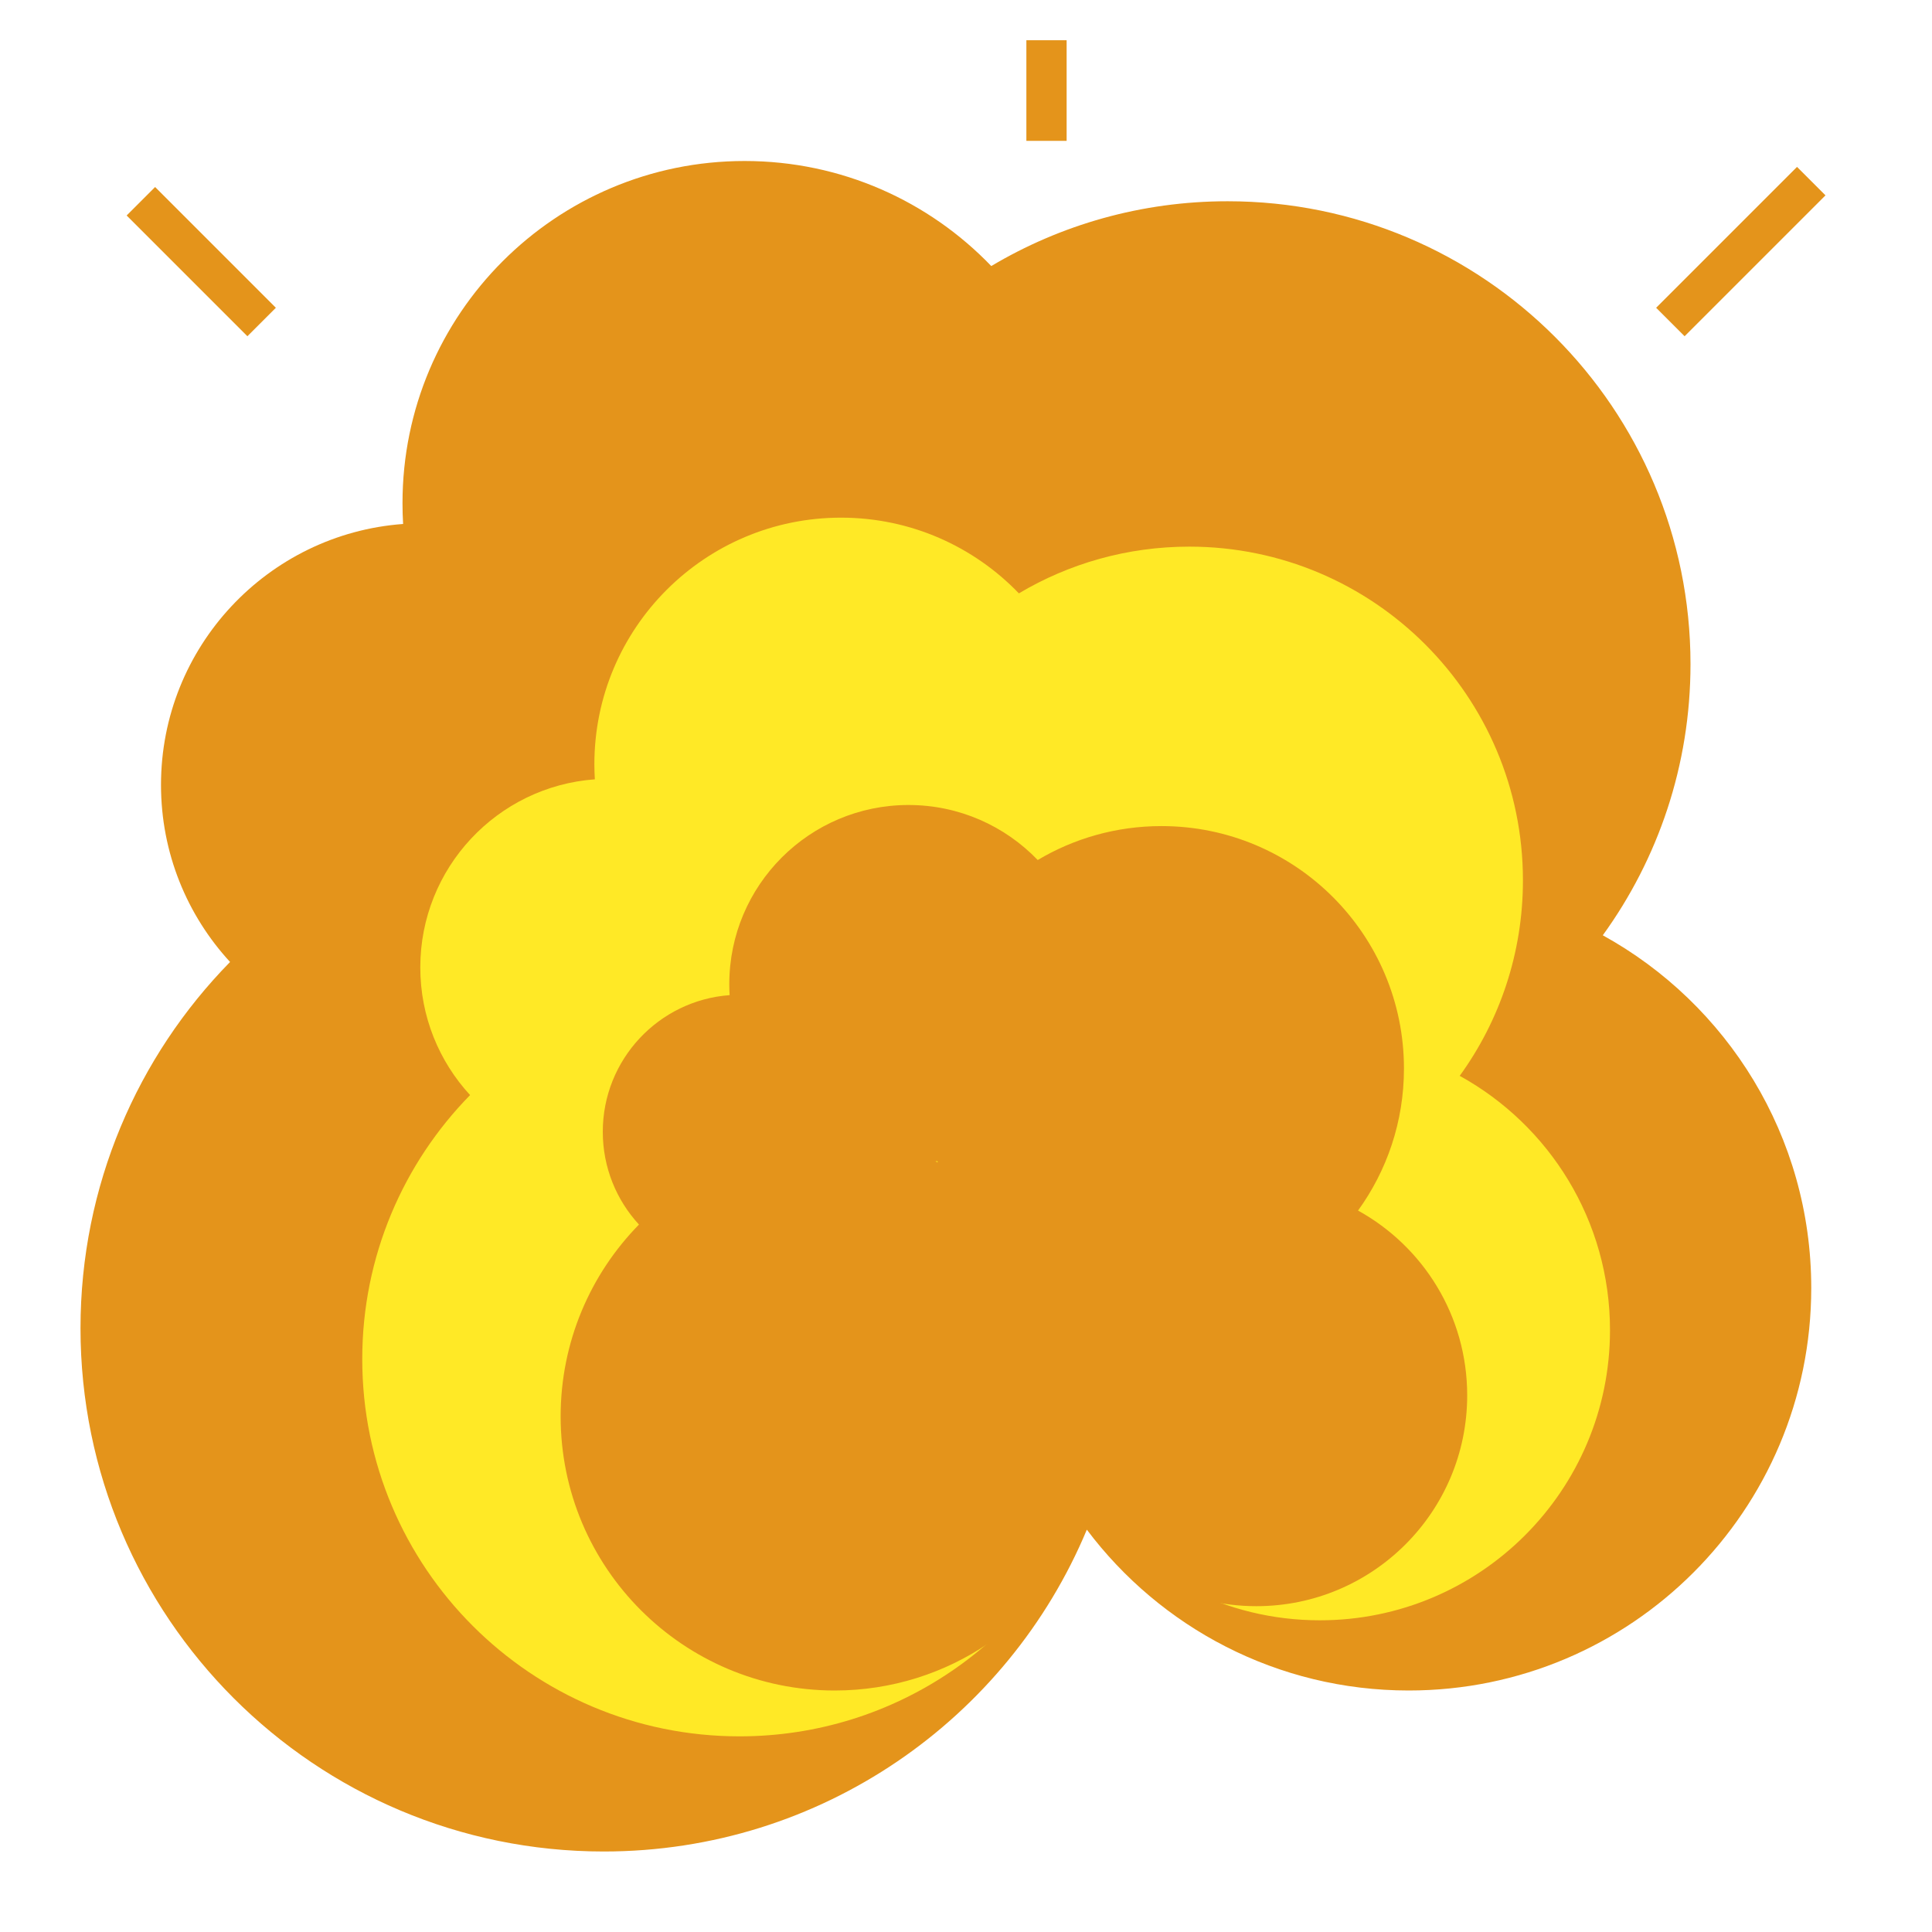
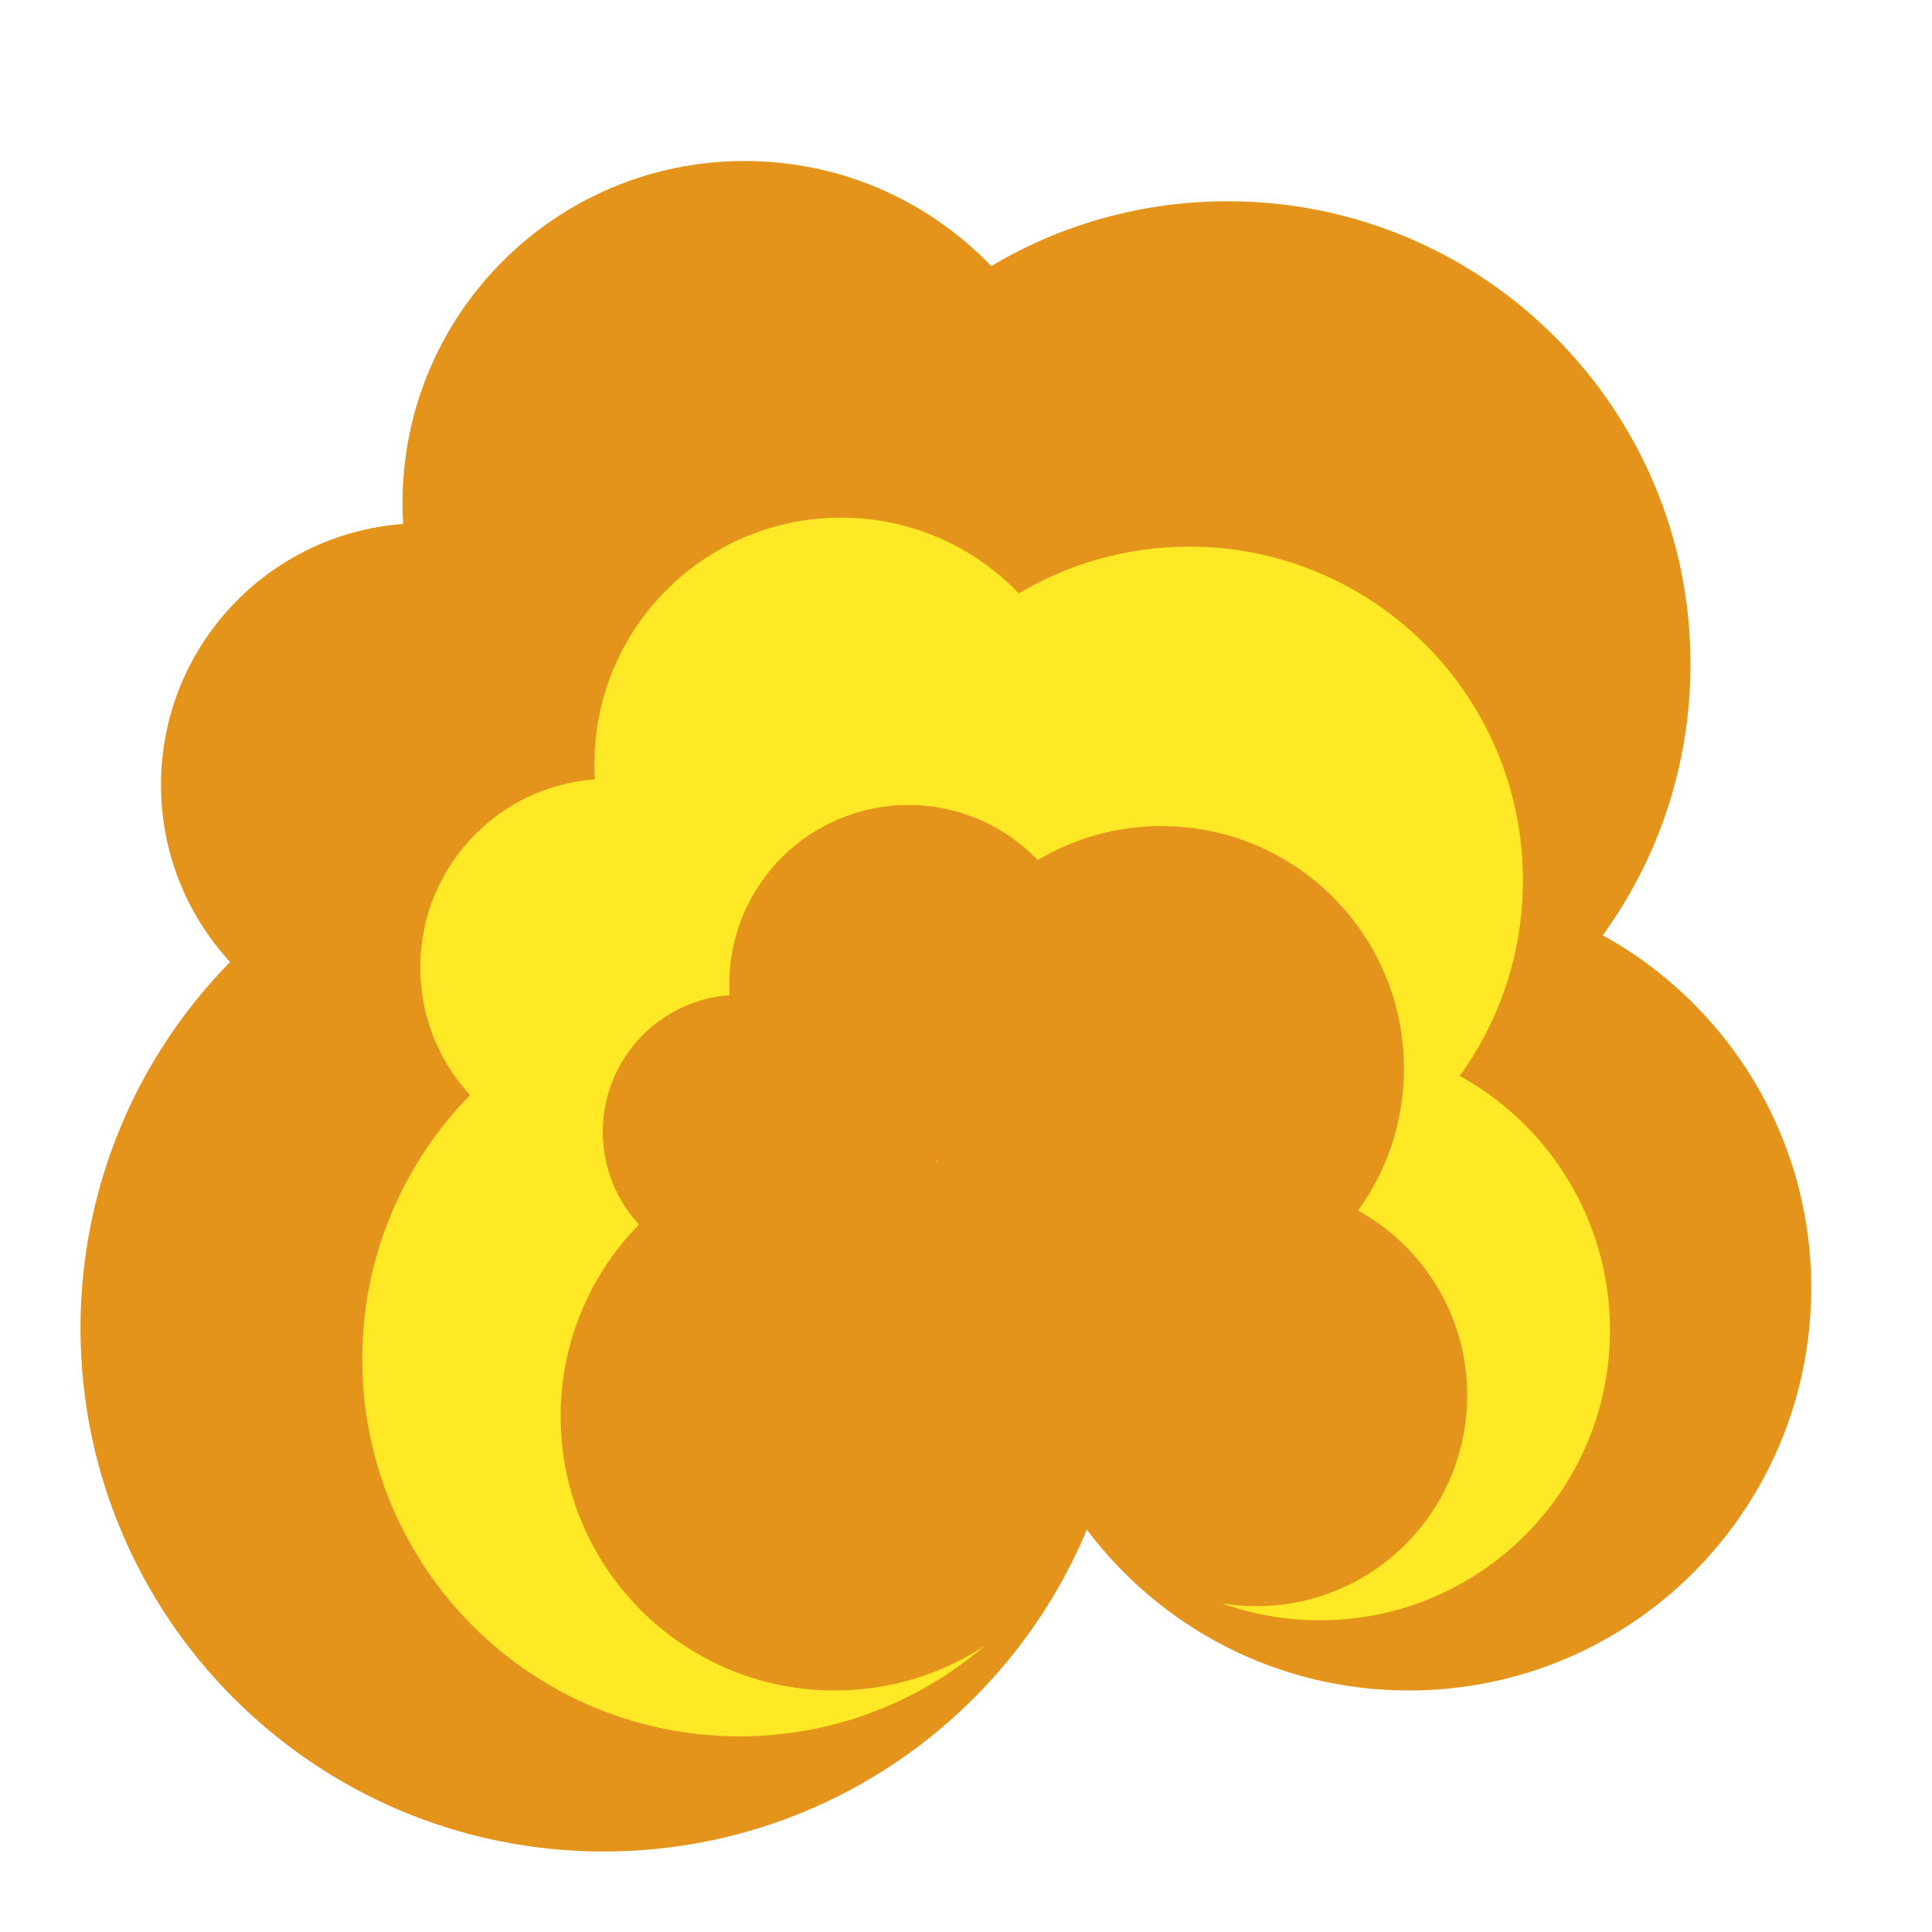
<svg xmlns="http://www.w3.org/2000/svg" width="48" height="48" viewBox="0 0 48 48" fill="none">
  <path fill-rule="evenodd" clip-rule="evenodd" d="M19.775 20.905C19.806 20.9 19.837 20.895 19.868 20.89C19.876 20.911 19.885 20.932 19.894 20.953C19.854 20.936 19.815 20.921 19.775 20.905ZM5.716 23.9C4.651 22.743 4 21.197 4 19.5C4 16.073 6.652 13.266 10.015 13.018C10.005 12.847 10 12.674 10 12.5C10 7.806 13.806 4 18.5 4C20.908 4 23.082 5.001 24.628 6.61C26.347 5.587 28.355 5 30.5 5C36.851 5 42 10.149 42 16.5C42 19.016 41.192 21.343 39.821 23.237C42.908 24.939 45 28.225 45 32C45 37.523 40.523 42 35 42C31.73 42 28.827 40.431 27.002 38.004C25.042 42.7 20.407 46 15 46C7.82 46 2 40.18 2 33C2 29.457 3.417 26.245 5.716 23.9Z" fill="#E4941B" />
  <path fill-rule="evenodd" clip-rule="evenodd" d="M21.815 25.048C21.837 25.044 21.859 25.041 21.881 25.037C21.888 25.052 21.894 25.067 21.9 25.082C21.872 25.07 21.843 25.059 21.815 25.048ZM11.679 27.207C10.911 26.373 10.442 25.259 10.442 24.035C10.442 21.564 12.354 19.54 14.779 19.362C14.771 19.238 14.767 19.114 14.767 18.988C14.767 15.604 17.511 12.861 20.895 12.861C22.631 12.861 24.198 13.582 25.314 14.742C26.552 14.005 28 13.581 29.547 13.581C34.125 13.581 37.837 17.293 37.837 21.872C37.837 23.686 37.255 25.364 36.266 26.729C38.492 27.956 40 30.325 40 33.047C40 37.028 36.772 40.256 32.791 40.256C30.433 40.256 28.34 39.124 27.025 37.375C25.612 40.76 22.27 43.139 18.372 43.139C13.196 43.139 9 38.944 9 33.767C9 31.213 10.022 28.898 11.679 27.207Z" fill="#FFE926" />
-   <path fill-rule="evenodd" clip-rule="evenodd" d="M23.239 28.855C23.256 28.853 23.272 28.85 23.288 28.847C23.292 28.858 23.297 28.869 23.302 28.88C23.281 28.872 23.26 28.863 23.239 28.855ZM15.875 30.424C15.317 29.818 14.976 29.008 14.976 28.119C14.976 26.324 16.365 24.853 18.127 24.724C18.122 24.634 18.119 24.544 18.119 24.452C18.119 21.993 20.113 20 22.571 20C23.833 20 24.971 20.524 25.782 21.367C26.682 20.831 27.733 20.524 28.857 20.524C32.184 20.524 34.881 23.221 34.881 26.548C34.881 27.866 34.458 29.085 33.74 30.076C35.357 30.968 36.452 32.689 36.452 34.667C36.452 37.56 34.107 39.905 31.214 39.905C29.502 39.905 27.981 39.083 27.025 37.812C25.998 40.271 23.57 42 20.738 42C16.977 42 13.929 38.951 13.929 35.191C13.929 33.335 14.671 31.652 15.875 30.424Z" fill="#E4941B" />
-   <path d="M6.5 8L3.5 5M41.5 8L45 4.5M26 3.5V1" stroke="#E4941B" />
+   <path fill-rule="evenodd" clip-rule="evenodd" d="M23.239 28.855C23.256 28.853 23.272 28.85 23.288 28.847C23.292 28.858 23.297 28.869 23.302 28.88C23.281 28.872 23.26 28.863 23.239 28.855ZM15.875 30.424C15.317 29.818 14.976 29.008 14.976 28.119C14.976 26.324 16.365 24.853 18.127 24.724C18.122 24.634 18.119 24.544 18.119 24.452C18.119 21.993 20.112 20 22.571 20C23.833 20 24.971 20.524 25.782 21.367C26.682 20.831 27.733 20.524 28.857 20.524C32.184 20.524 34.881 23.221 34.881 26.548C34.881 27.866 34.458 29.085 33.74 30.076C35.357 30.968 36.452 32.689 36.452 34.667C36.452 37.56 34.107 39.905 31.214 39.905C29.502 39.905 27.981 39.083 27.025 37.812C25.998 40.271 23.57 42 20.738 42C16.977 42 13.929 38.951 13.929 35.191C13.929 33.335 14.671 31.652 15.875 30.424Z" fill="#E4941B" />
</svg>
